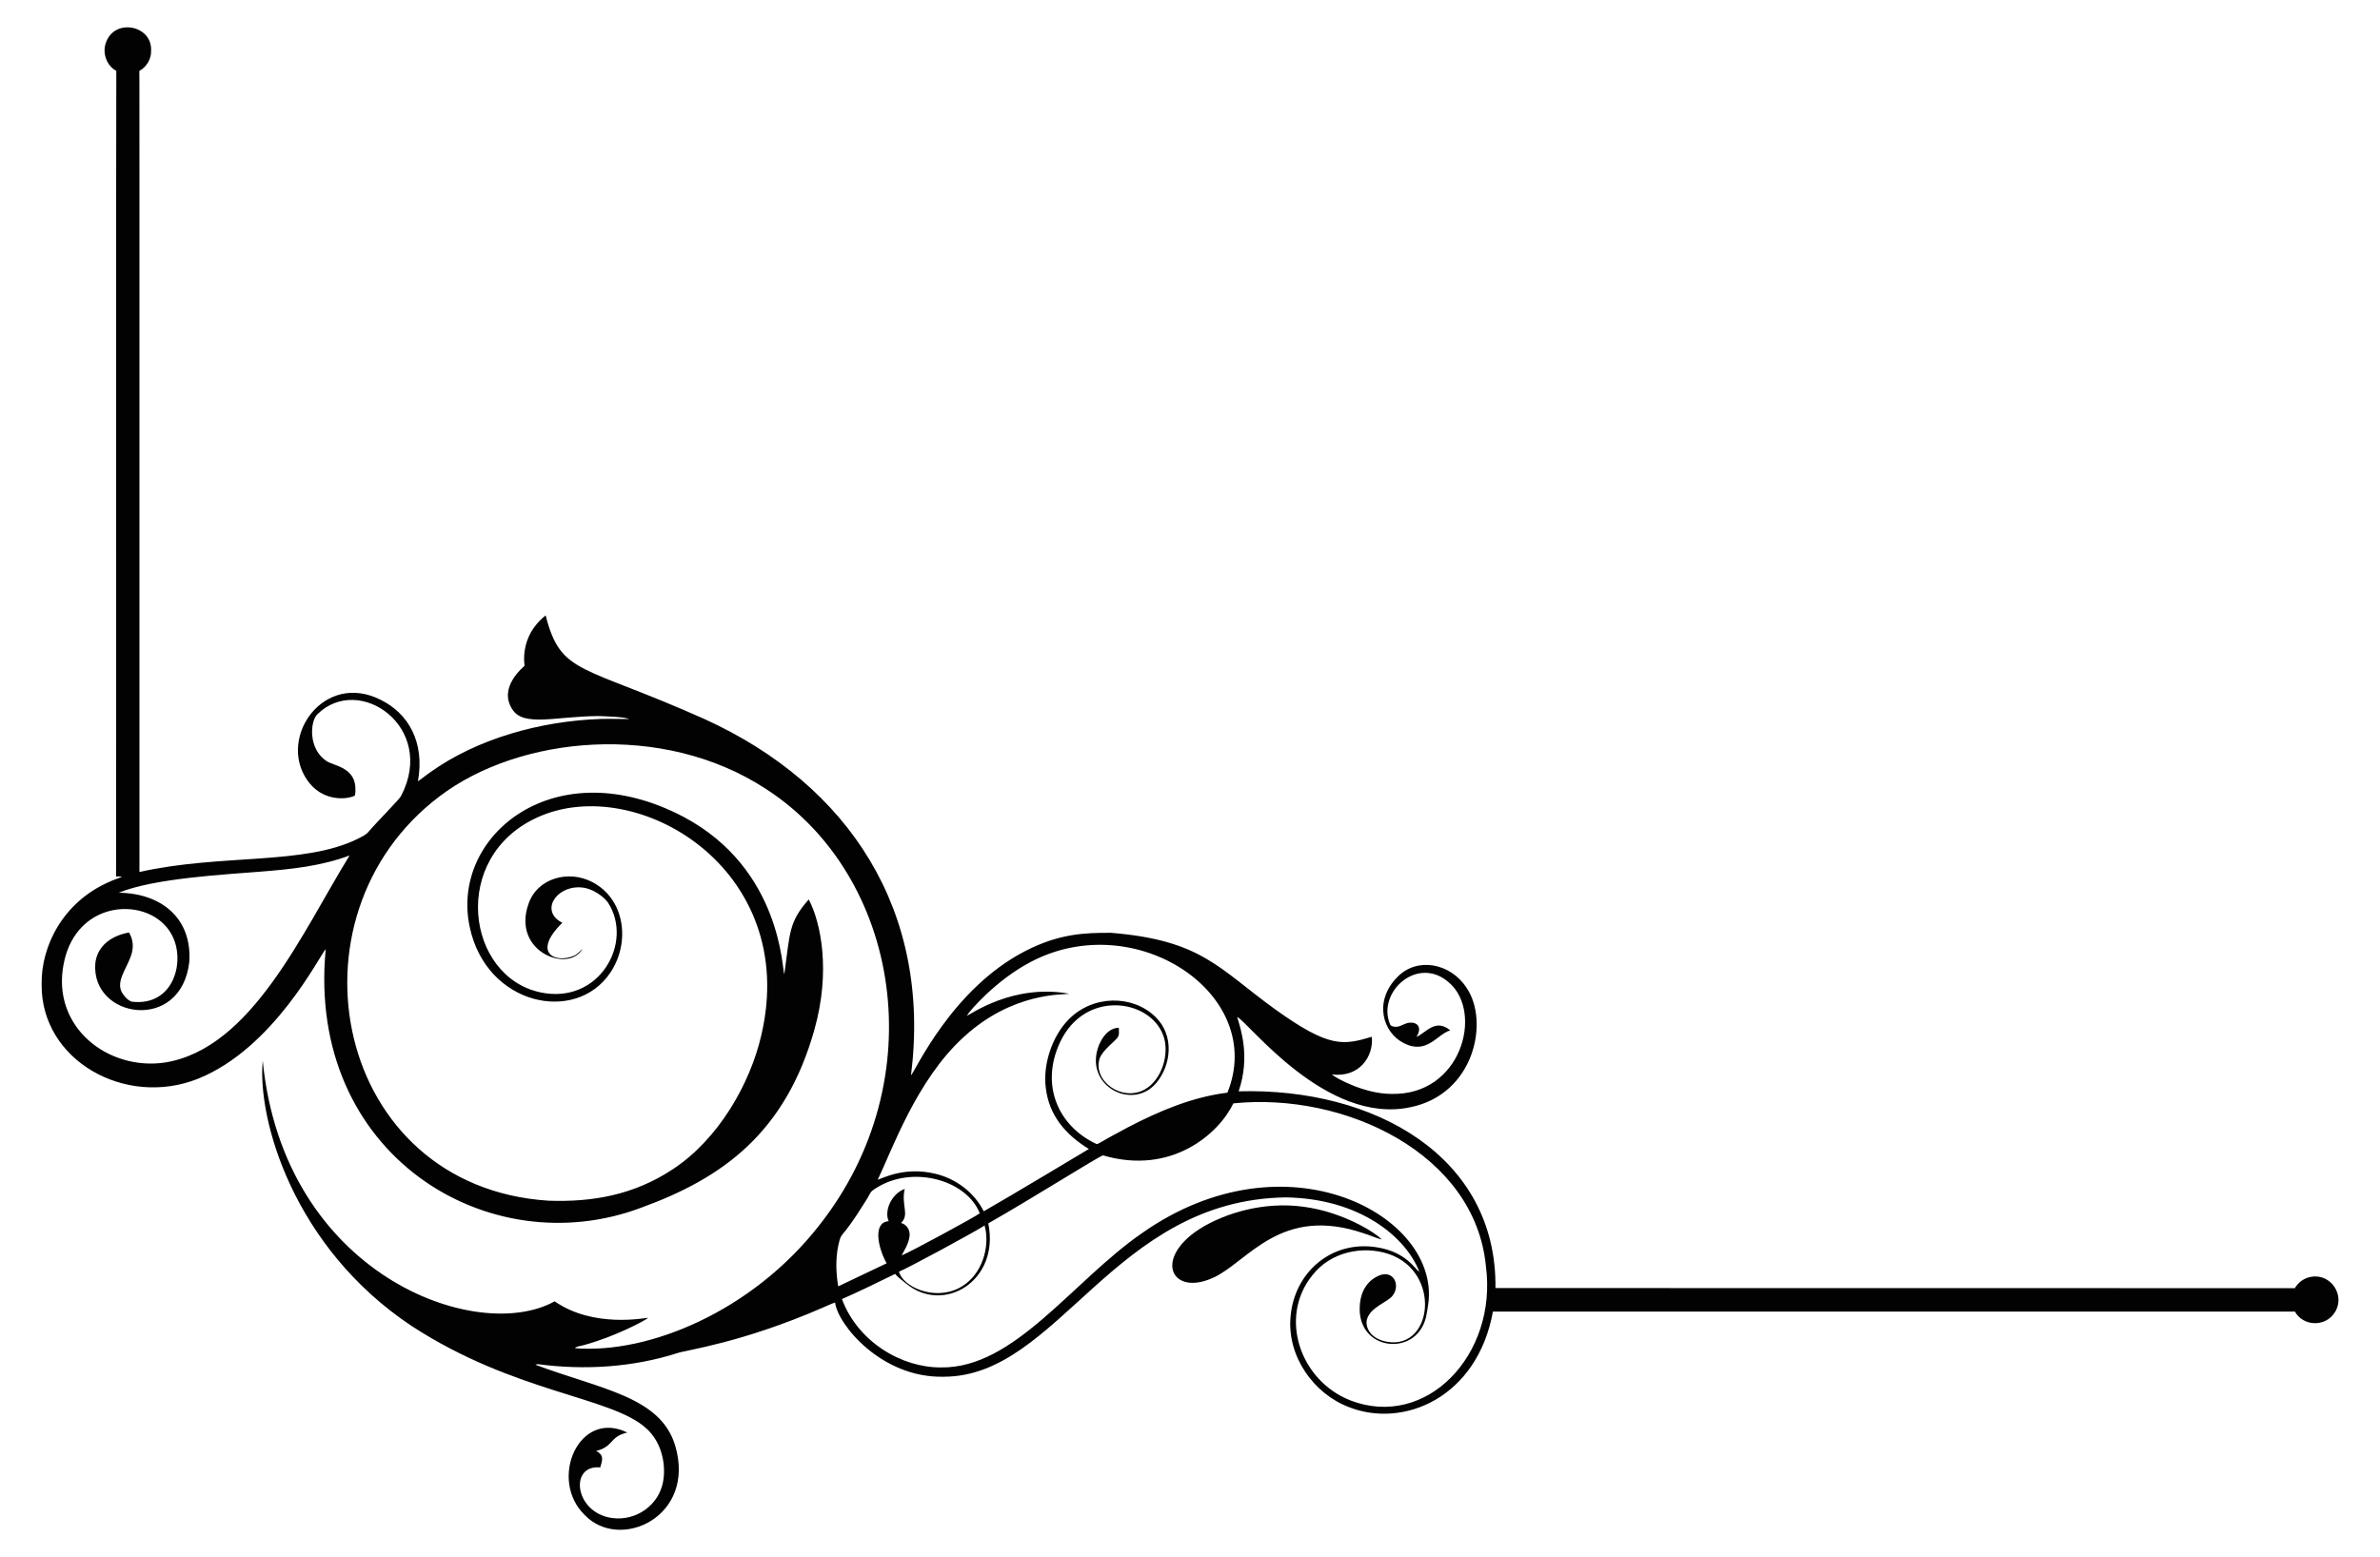
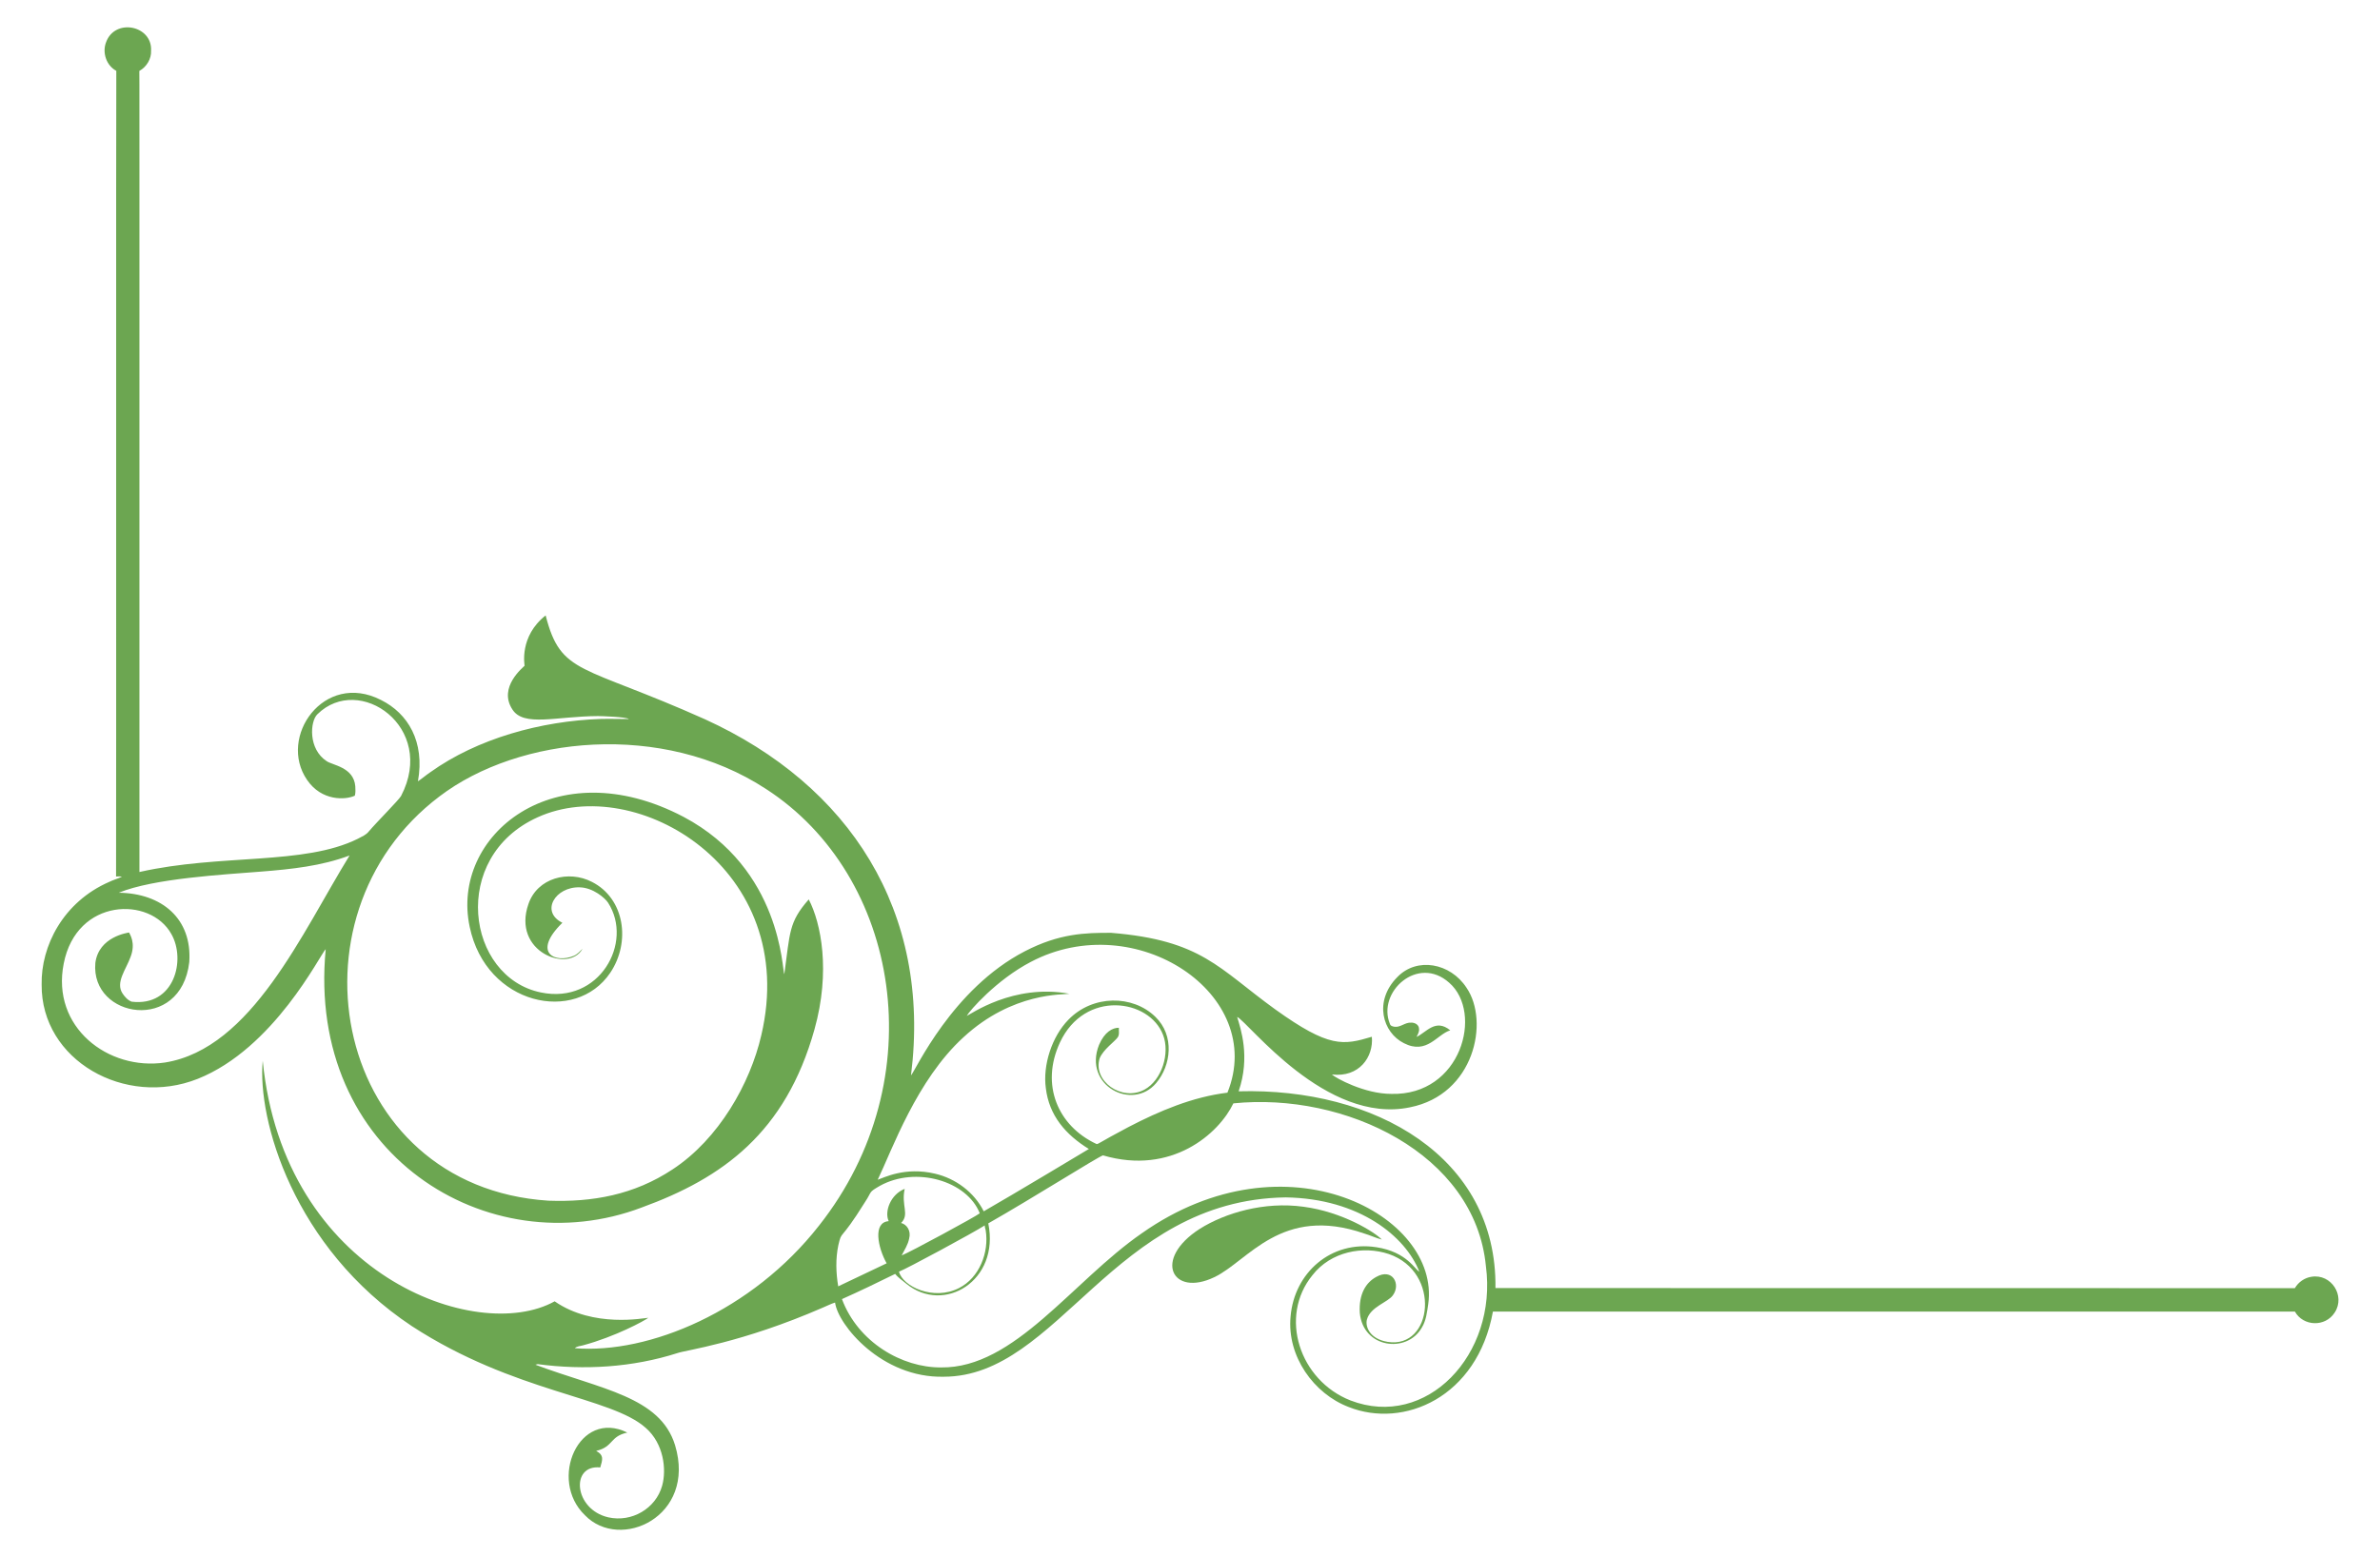
<svg xmlns="http://www.w3.org/2000/svg" version="1.1" id="Layer_1" x="0px" y="0px" viewBox="0 0 2652.805 1735.878" enable-background="new 0 0 2652.805 1735.878" xml:space="preserve">
  <defs id="defs2">
    <rect x="694.781" y="402.242" width="58.078" height="124.76" id="rect3" />
  </defs>
  <g id="g2" style="display:inline">
-     <path fill="#020202" d="m 118.252,47.061 c 9.846,-27.172 51.552,-18.793 50.148,9.387 0.453,9.251 -5.086,18.238 -13.099,22.637 0.182,14.776 0.088,-40.374 0.113,893.165 90.853,-20.471 183.425,-7.268 243.461,-37.064 4.309,-2.4 9.221,-4.211 12.292,-8.27 8.737,-10.306 33.71,-35.298 35.887,-39.471 39.888,-76.506 -46.65,-137.108 -93.287,-91.076 -8.232,7.936 -10.416,38.753 10.3,52.254 6.316,4.581 30.176,6.578 31.956,28.055 0.158,3.471 0.438,7.07 -0.513,10.466 -10.313,4.898 -37.015,6.252 -53.212,-17.544 -32.945,-47.674 18.78,-121.695 82.391,-89.144 30.051,14.983 49.057,46.45 41.162,90.669 4.724,-3.154 9.01,-6.897 13.71,-10.081 52.638,-37.65 123.281,-57.17 189.977,-59.437 10.473,-0.287 20.947,0.098 31.42,0.091 -3.055,-2.435 -30.378,-3.283 -34.461,-3.297 -46.528,0.199 -82.863,12.391 -95.4,-7.44 -16.28,-24.831 12.603,-47.321 13.612,-48.662 0.036,-1.003 -6.205,-32.677 23.475,-56.147 17.164,66.968 39.64,54.033 177.595,115.796 160.765,73.29 252.694,213.728 229.645,397.038 5.041,-5.293 45.66,-96.385 126.993,-138.418 38.391,-19.851 67.251,-20.629 96.087,-20.501 101.233,8.288 119.657,39.668 182.892,85.334 60.247,43.26 75.746,40.043 107.692,30.56 2.095,22.471 -14.229,45.732 -44.55,42.007 3.847,3.781 36.202,21.714 66.311,21.679 77.957,2 102.698,-90.46 64.583,-123.839 -35.09,-31.546 -80.818,10.394 -66.191,45.862 0.634,2.339 3.343,2.852 5.425,3.177 6.519,0.664 11.575,-5.078 18.094,-4.618 3.939,-0.272 8.768,2.158 8.889,6.572 0.551,3.396 -1.298,6.414 -2.739,9.319 10.872,-4.922 21.053,-20.946 37.6,-7.312 -14.627,4.157 -25.883,27.563 -51.71,14.276 -23.599,-11.762 -34.026,-46.756 -7.251,-73.721 21.656,-22.475 58.997,-15.887 77.117,12.013 25.748,37.708 8.502,119.024 -63.036,133.219 -93.71,19.68 -179.93,-94.811 -192.671,-100.772 3.947,13.222 14.84,44.467 1.66,82.942 151.801,-4.274 288.106,73.165 286.26,219.375 313.145,0.152 843.682,-0.063 890.999,0.143 3.833,-6.663 10.753,-11.568 18.396,-12.714 22.328,-3.725 38.174,21.318 26.078,39.811 -10.577,16.581 -35.172,15.525 -44.406,-1.026 -100.087,0.073 -808.353,0.083 -893.897,-0.015 -17.413,95.995 -99.726,130.733 -160.76,106.432 -38.803,-14.735 -69.02,-56.459 -64.772,-101.014 4.146,-48.645 44.982,-84.96 95.589,-77.162 34.23,5.164 43.374,25.542 47.877,27.187 -15.231,-38.873 -66.306,-81.418 -148.838,-82.738 -192.357,2.74 -253.186,199.776 -381.064,199.953 -69.416,1.746 -118.308,-58.175 -121.281,-82.708 -4.693,1.411 -9.002,3.765 -13.529,5.599 -91.126,39.725 -153.331,47.458 -162.171,50.745 -50.088,16.012 -103.821,19.249 -155.795,12.33 -0.641,0.158 -1.909,0.49 -2.55,0.649 73.547,27.539 139.087,35.523 155.705,89.786 23.981,79.739 -61.409,118.536 -100.425,78.06 -41.263,-39.573 -6.616,-118.866 47.183,-92.193 -19.775,4.27 -15.229,15.856 -34.703,20.419 9.024,4.933 7.005,9.985 4.55,18.457 -33.487,-3.445 -29.463,46.817 8.994,55.634 26.208,5.868 52.864,-9.854 59.965,-35.17 5.145,-18.276 1.665,-47.069 -18.079,-64.395 C 681.034,1557.108 573.661,1553.202 459.122,1478.618 326.907,1390.913 286.61,1247.809 292.853,1182.7 c 23.379,238.734 238.586,316.596 325.377,268.226 43.321,30.078 100.11,18.488 104.364,18.366 -3.924,3.217 -37.049,21.126 -72.703,30.681 -3.064,0.966 -6.731,0.838 -9.153,3.222 82.528,6.621 197.428,-41.237 272.014,-136.494 129.151,-163.162 90.475,-390.5 -59.098,-487.133 -115.227,-75.341 -275.192,-59.05 -363.784,8.383 -177.723,134.21 -117.24,435.405 121.47,450.77 48.702,1.775 95.147,-6.327 138.259,-34.861 51.62,-33.784 86.597,-95.91 98.946,-149.532 C 892.238,968.72 709.438,861.112 599.312,911.222 c -98.491,44.411 -79.463,178.328 3.675,195.35 65.153,13.444 103.434,-55.77 74.785,-100.071 -3.325,-5.235 -16.875,-16.897 -31.639,-17.151 -27.052,-0.881 -44.296,27.041 -19.302,39.509 -34.454,33.811 -7.726,45.61 12.805,36.823 3.931,-1.645 6.761,-4.927 9.726,-7.855 -15.287,27.661 -79.106,3.54 -60.313,-49.975 10,-29.171 44.819,-37.931 70.612,-24.637 36.752,18.498 43.508,67.235 20.6,101.308 -38.782,57.709 -138.495,36.322 -156.731,-51.129 -21.791,-101.647 94.939,-198.11 238.488,-122.572 109.33,58.099 109.638,171.218 112.197,175.422 6.465,-46.383 4.669,-57.842 27.232,-83.425 13.684,26.209 24.566,80.037 6.384,144.945 -32.235,115.262 -102.565,165.79 -192.497,198.526 -170.972,64.879 -374.112,-59.374 -352.292,-288.003 -6.242,6.012 -57.547,110.698 -142.719,144.613 -80.656,32.027 -174.658,-20.566 -173.897,-105.141 -0.869,-42.766 23.853,-92.077 75.321,-114.49 4.58,-2.286 9.598,-3.516 14.178,-5.803 -2.166,-0.407 -4.369,-0.332 -6.55,-0.181 0.302,-48.172 -0.13,-889.949 0.264,-898.311 -11.1,-5.843 -15.921,-20.376 -11.387,-31.913 m 173.226,924.698 c -42.321,3.413 -119.991,7.531 -159.115,23.603 48.074,0.621 81.915,28.938 78.618,77.275 -9.126,79.309 -110.097,62.979 -104.711,1.079 3.746,-29.665 36.574,-33.716 37.577,-34.023 0.679,1.725 7.765,11.464 1.69,27.217 -4.963,13.96 -17.127,28.512 -8.919,40.814 2.535,3.773 5.788,7.47 10.134,9.108 47.663,5.777 60.718,-46.691 44.24,-75.419 -23.416,-42.329 -105.727,-40.376 -119.968,32.952 -14.127,70.802 49.451,119.745 112.868,110.295 96.747,-15.513 152.976,-145.342 205.77,-230.844 -31.367,11.793 -65.005,15.325 -98.184,17.943 m 857.512,100.705 c -38.394,20.058 -68.315,54.494 -71.45,60.222 3.796,-1.277 51.673,-36.266 114.415,-24.682 -6.253,1.234 -63.165,-2.213 -118.059,48.519 -52.208,47.616 -79.637,125.803 -95.566,158.836 6.567,-2.072 30.216,-14.739 63.761,-6.776 23.045,5.297 43.78,20.713 54.404,41.984 31.493,-17.997 116.176,-68.893 117.177,-69.496 -25.93,-15.95 -44.383,-37.376 -47.968,-67.888 -3.522,-25.55 6.738,-57.444 25.172,-76.241 27.079,-27.925 71.631,-27.911 96.909,-3.245 21.712,20.976 17.555,54.227 0.906,73.88 -26.529,31.526 -81.658,2.608 -63.685,-42.573 6.164,-14.471 15.104,-19.16 22.109,-19.083 -0.219,3.539 0.875,7.432 -1.237,10.609 -3.482,4.982 -16.074,13.427 -20.154,23.384 -8.03,25.417 24.666,48.56 49.809,35.05 19.598,-10.583 28.76,-40.792 20.856,-61.022 -15.197,-40.263 -87.371,-50.707 -114.921,8.323 -22.074,47.412 -2.159,93.01 40.196,112.996 2.1,1.21 1.068,-0.18 36.121,-18.645 34.612,-17.981 71.329,-33.548 110.34,-38.332 44.278,-109.648 -102.494,-207.258 -219.135,-145.82 m 225.751,157.749 c -16.079,33.635 -68.724,80.484 -145.345,57.973 -6.079,1.965 -79.409,48.307 -127.824,75.826 13.013,64.189 -49.627,101.434 -91.219,67.413 -4.218,-3.652 -9.138,-6.633 -12.571,-11.077 -19.619,9.673 -39.343,19.196 -59.316,28.108 17.861,47.851 66.624,76.55 110.597,76.173 81.682,1.059 146.044,-95.925 223.676,-149.615 161.095,-113.437 332.785,-19.467 319.242,78.784 -1.373,9.032 -2.309,18.517 -7.214,26.47 -16.62,29.05 -65.519,23.087 -69.088,-16.517 -1.278,-20.911 6.801,-33.852 18.449,-40.12 17.96,-10.092 27.578,8.155 18.374,20.622 -5.458,7.816 -25.024,12.697 -28.93,27.074 -1.943,7.605 2.955,21.552 23.12,24.81 50.328,8.118 60.062,-77.845 1.283,-97.95 -28.566,-9.599 -64.576,-2.767 -85.062,23.573 -37.806,46.358 -14.382,117.354 42.324,139.663 84.441,32.511 164.106,-50.783 150.989,-149.744 -12.168,-125.618 -157.484,-194.169 -281.485,-181.466 m -394.042,91.974 c -13.236,7.681 -8.206,5.529 -16.585,18.147 -28.648,46.074 -25.501,30.295 -29.677,47.99 -3.154,15.099 -2.694,30.756 -0.143,45.893 0,0 53.971,-25.669 53.974,-25.67 -9.839,-17.607 -15.599,-45.716 2.301,-47.002 -5.079,-10.756 2.249,-29.972 17.83,-36 -4.084,18.618 5.684,28.4 -4.022,38.038 6.244,1.465 11.332,8.659 8.994,17.295 -1.283,6.882 -5.252,12.737 -8.345,18.879 9.36,-3.63 83.076,-43.594 87.039,-46.972 -14.213,-36.257 -71.4,-52.811 -111.366,-30.598 m 21.339,95.657 c 4.065,16.431 38.481,32.886 66.953,18.268 22.431,-11.37 33.738,-39.474 29.669,-64.531 -0.309,-1.796 -1.154,-3.471 -1.026,-5.312 -11.793,7.689 -87.283,48.528 -95.596,51.575 z" id="path1" />
-     <path fill="#020202" d="m 1452.914,1345.473 c 43.565,5.721 79.482,28.396 87.288,36.559 -6.708,-1.675 -12.941,-4.776 -19.566,-6.708 -92.785,-32.07 -129.334,30.822 -167.235,48.73 -46.843,22.434 -68.908,-19.994 -16.11,-53.952 28.278,-17.714 71.697,-30.699 115.623,-24.629 z" id="path2" />
+     <path fill="#020202" d="m 118.252,47.061 c 9.846,-27.172 51.552,-18.793 50.148,9.387 0.453,9.251 -5.086,18.238 -13.099,22.637 0.182,14.776 0.088,-40.374 0.113,893.165 90.853,-20.471 183.425,-7.268 243.461,-37.064 4.309,-2.4 9.221,-4.211 12.292,-8.27 8.737,-10.306 33.71,-35.298 35.887,-39.471 39.888,-76.506 -46.65,-137.108 -93.287,-91.076 -8.232,7.936 -10.416,38.753 10.3,52.254 6.316,4.581 30.176,6.578 31.956,28.055 0.158,3.471 0.438,7.07 -0.513,10.466 -10.313,4.898 -37.015,6.252 -53.212,-17.544 -32.945,-47.674 18.78,-121.695 82.391,-89.144 30.051,14.983 49.057,46.45 41.162,90.669 4.724,-3.154 9.01,-6.897 13.71,-10.081 52.638,-37.65 123.281,-57.17 189.977,-59.437 10.473,-0.287 20.947,0.098 31.42,0.091 -3.055,-2.435 -30.378,-3.283 -34.461,-3.297 -46.528,0.199 -82.863,12.391 -95.4,-7.44 -16.28,-24.831 12.603,-47.321 13.612,-48.662 0.036,-1.003 -6.205,-32.677 23.475,-56.147 17.164,66.968 39.64,54.033 177.595,115.796 160.765,73.29 252.694,213.728 229.645,397.038 5.041,-5.293 45.66,-96.385 126.993,-138.418 38.391,-19.851 67.251,-20.629 96.087,-20.501 101.233,8.288 119.657,39.668 182.892,85.334 60.247,43.26 75.746,40.043 107.692,30.56 2.095,22.471 -14.229,45.732 -44.55,42.007 3.847,3.781 36.202,21.714 66.311,21.679 77.957,2 102.698,-90.46 64.583,-123.839 -35.09,-31.546 -80.818,10.394 -66.191,45.862 0.634,2.339 3.343,2.852 5.425,3.177 6.519,0.664 11.575,-5.078 18.094,-4.618 3.939,-0.272 8.768,2.158 8.889,6.572 0.551,3.396 -1.298,6.414 -2.739,9.319 10.872,-4.922 21.053,-20.946 37.6,-7.312 -14.627,4.157 -25.883,27.563 -51.71,14.276 -23.599,-11.762 -34.026,-46.756 -7.251,-73.721 21.656,-22.475 58.997,-15.887 77.117,12.013 25.748,37.708 8.502,119.024 -63.036,133.219 -93.71,19.68 -179.93,-94.811 -192.671,-100.772 3.947,13.222 14.84,44.467 1.66,82.942 151.801,-4.274 288.106,73.165 286.26,219.375 313.145,0.152 843.682,-0.063 890.999,0.143 3.833,-6.663 10.753,-11.568 18.396,-12.714 22.328,-3.725 38.174,21.318 26.078,39.811 -10.577,16.581 -35.172,15.525 -44.406,-1.026 -100.087,0.073 -808.353,0.083 -893.897,-0.015 -17.413,95.995 -99.726,130.733 -160.76,106.432 -38.803,-14.735 -69.02,-56.459 -64.772,-101.014 4.146,-48.645 44.982,-84.96 95.589,-77.162 34.23,5.164 43.374,25.542 47.877,27.187 -15.231,-38.873 -66.306,-81.418 -148.838,-82.738 -192.357,2.74 -253.186,199.776 -381.064,199.953 -69.416,1.746 -118.308,-58.175 -121.281,-82.708 -4.693,1.411 -9.002,3.765 -13.529,5.599 -91.126,39.725 -153.331,47.458 -162.171,50.745 -50.088,16.012 -103.821,19.249 -155.795,12.33 -0.641,0.158 -1.909,0.49 -2.55,0.649 73.547,27.539 139.087,35.523 155.705,89.786 23.981,79.739 -61.409,118.536 -100.425,78.06 -41.263,-39.573 -6.616,-118.866 47.183,-92.193 -19.775,4.27 -15.229,15.856 -34.703,20.419 9.024,4.933 7.005,9.985 4.55,18.457 -33.487,-3.445 -29.463,46.817 8.994,55.634 26.208,5.868 52.864,-9.854 59.965,-35.17 5.145,-18.276 1.665,-47.069 -18.079,-64.395 C 681.034,1557.108 573.661,1553.202 459.122,1478.618 326.907,1390.913 286.61,1247.809 292.853,1182.7 c 23.379,238.734 238.586,316.596 325.377,268.226 43.321,30.078 100.11,18.488 104.364,18.366 -3.924,3.217 -37.049,21.126 -72.703,30.681 -3.064,0.966 -6.731,0.838 -9.153,3.222 82.528,6.621 197.428,-41.237 272.014,-136.494 129.151,-163.162 90.475,-390.5 -59.098,-487.133 -115.227,-75.341 -275.192,-59.05 -363.784,8.383 -177.723,134.21 -117.24,435.405 121.47,450.77 48.702,1.775 95.147,-6.327 138.259,-34.861 51.62,-33.784 86.597,-95.91 98.946,-149.532 C 892.238,968.72 709.438,861.112 599.312,911.222 c -98.491,44.411 -79.463,178.328 3.675,195.35 65.153,13.444 103.434,-55.77 74.785,-100.071 -3.325,-5.235 -16.875,-16.897 -31.639,-17.151 -27.052,-0.881 -44.296,27.041 -19.302,39.509 -34.454,33.811 -7.726,45.61 12.805,36.823 3.931,-1.645 6.761,-4.927 9.726,-7.855 -15.287,27.661 -79.106,3.54 -60.313,-49.975 10,-29.171 44.819,-37.931 70.612,-24.637 36.752,18.498 43.508,67.235 20.6,101.308 -38.782,57.709 -138.495,36.322 -156.731,-51.129 -21.791,-101.647 94.939,-198.11 238.488,-122.572 109.33,58.099 109.638,171.218 112.197,175.422 6.465,-46.383 4.669,-57.842 27.232,-83.425 13.684,26.209 24.566,80.037 6.384,144.945 -32.235,115.262 -102.565,165.79 -192.497,198.526 -170.972,64.879 -374.112,-59.374 -352.292,-288.003 -6.242,6.012 -57.547,110.698 -142.719,144.613 -80.656,32.027 -174.658,-20.566 -173.897,-105.141 -0.869,-42.766 23.853,-92.077 75.321,-114.49 4.58,-2.286 9.598,-3.516 14.178,-5.803 -2.166,-0.407 -4.369,-0.332 -6.55,-0.181 0.302,-48.172 -0.13,-889.949 0.264,-898.311 -11.1,-5.843 -15.921,-20.376 -11.387,-31.913 m 173.226,924.698 c -42.321,3.413 -119.991,7.531 -159.115,23.603 48.074,0.621 81.915,28.938 78.618,77.275 -9.126,79.309 -110.097,62.979 -104.711,1.079 3.746,-29.665 36.574,-33.716 37.577,-34.023 0.679,1.725 7.765,11.464 1.69,27.217 -4.963,13.96 -17.127,28.512 -8.919,40.814 2.535,3.773 5.788,7.47 10.134,9.108 47.663,5.777 60.718,-46.691 44.24,-75.419 -23.416,-42.329 -105.727,-40.376 -119.968,32.952 -14.127,70.802 49.451,119.745 112.868,110.295 96.747,-15.513 152.976,-145.342 205.77,-230.844 -31.367,11.793 -65.005,15.325 -98.184,17.943 m 857.512,100.705 c -38.394,20.058 -68.315,54.494 -71.45,60.222 3.796,-1.277 51.673,-36.266 114.415,-24.682 -6.253,1.234 -63.165,-2.213 -118.059,48.519 -52.208,47.616 -79.637,125.803 -95.566,158.836 6.567,-2.072 30.216,-14.739 63.761,-6.776 23.045,5.297 43.78,20.713 54.404,41.984 31.493,-17.997 116.176,-68.893 117.177,-69.496 -25.93,-15.95 -44.383,-37.376 -47.968,-67.888 -3.522,-25.55 6.738,-57.444 25.172,-76.241 27.079,-27.925 71.631,-27.911 96.909,-3.245 21.712,20.976 17.555,54.227 0.906,73.88 -26.529,31.526 -81.658,2.608 -63.685,-42.573 6.164,-14.471 15.104,-19.16 22.109,-19.083 -0.219,3.539 0.875,7.432 -1.237,10.609 -3.482,4.982 -16.074,13.427 -20.154,23.384 -8.03,25.417 24.666,48.56 49.809,35.05 19.598,-10.583 28.76,-40.792 20.856,-61.022 -15.197,-40.263 -87.371,-50.707 -114.921,8.323 -22.074,47.412 -2.159,93.01 40.196,112.996 2.1,1.21 1.068,-0.18 36.121,-18.645 34.612,-17.981 71.329,-33.548 110.34,-38.332 44.278,-109.648 -102.494,-207.258 -219.135,-145.82 m 225.751,157.749 c -16.079,33.635 -68.724,80.484 -145.345,57.973 -6.079,1.965 -79.409,48.307 -127.824,75.826 13.013,64.189 -49.627,101.434 -91.219,67.413 -4.218,-3.652 -9.138,-6.633 -12.571,-11.077 -19.619,9.673 -39.343,19.196 -59.316,28.108 17.861,47.851 66.624,76.55 110.597,76.173 81.682,1.059 146.044,-95.925 223.676,-149.615 161.095,-113.437 332.785,-19.467 319.242,78.784 -1.373,9.032 -2.309,18.517 -7.214,26.47 -16.62,29.05 -65.519,23.087 -69.088,-16.517 -1.278,-20.911 6.801,-33.852 18.449,-40.12 17.96,-10.092 27.578,8.155 18.374,20.622 -5.458,7.816 -25.024,12.697 -28.93,27.074 -1.943,7.605 2.955,21.552 23.12,24.81 50.328,8.118 60.062,-77.845 1.283,-97.95 -28.566,-9.599 -64.576,-2.767 -85.062,23.573 -37.806,46.358 -14.382,117.354 42.324,139.663 84.441,32.511 164.106,-50.783 150.989,-149.744 -12.168,-125.618 -157.484,-194.169 -281.485,-181.466 m -394.042,91.974 c -13.236,7.681 -8.206,5.529 -16.585,18.147 -28.648,46.074 -25.501,30.295 -29.677,47.99 -3.154,15.099 -2.694,30.756 -0.143,45.893 0,0 53.971,-25.669 53.974,-25.67 -9.839,-17.607 -15.599,-45.716 2.301,-47.002 -5.079,-10.756 2.249,-29.972 17.83,-36 -4.084,18.618 5.684,28.4 -4.022,38.038 6.244,1.465 11.332,8.659 8.994,17.295 -1.283,6.882 -5.252,12.737 -8.345,18.879 9.36,-3.63 83.076,-43.594 87.039,-46.972 -14.213,-36.257 -71.4,-52.811 -111.366,-30.598 m 21.339,95.657 c 4.065,16.431 38.481,32.886 66.953,18.268 22.431,-11.37 33.738,-39.474 29.669,-64.531 -0.309,-1.796 -1.154,-3.471 -1.026,-5.312 -11.793,7.689 -87.283,48.528 -95.596,51.575 z" id="path1" style="fill:#6ca651;fill-opacity:1" />
+     <path fill="#020202" d="m 1452.914,1345.473 c 43.565,5.721 79.482,28.396 87.288,36.559 -6.708,-1.675 -12.941,-4.776 -19.566,-6.708 -92.785,-32.07 -129.334,30.822 -167.235,48.73 -46.843,22.434 -68.908,-19.994 -16.11,-53.952 28.278,-17.714 71.697,-30.699 115.623,-24.629 z" id="path2" style="fill:#6ca651;fill-opacity:1" />
  </g>
</svg>
